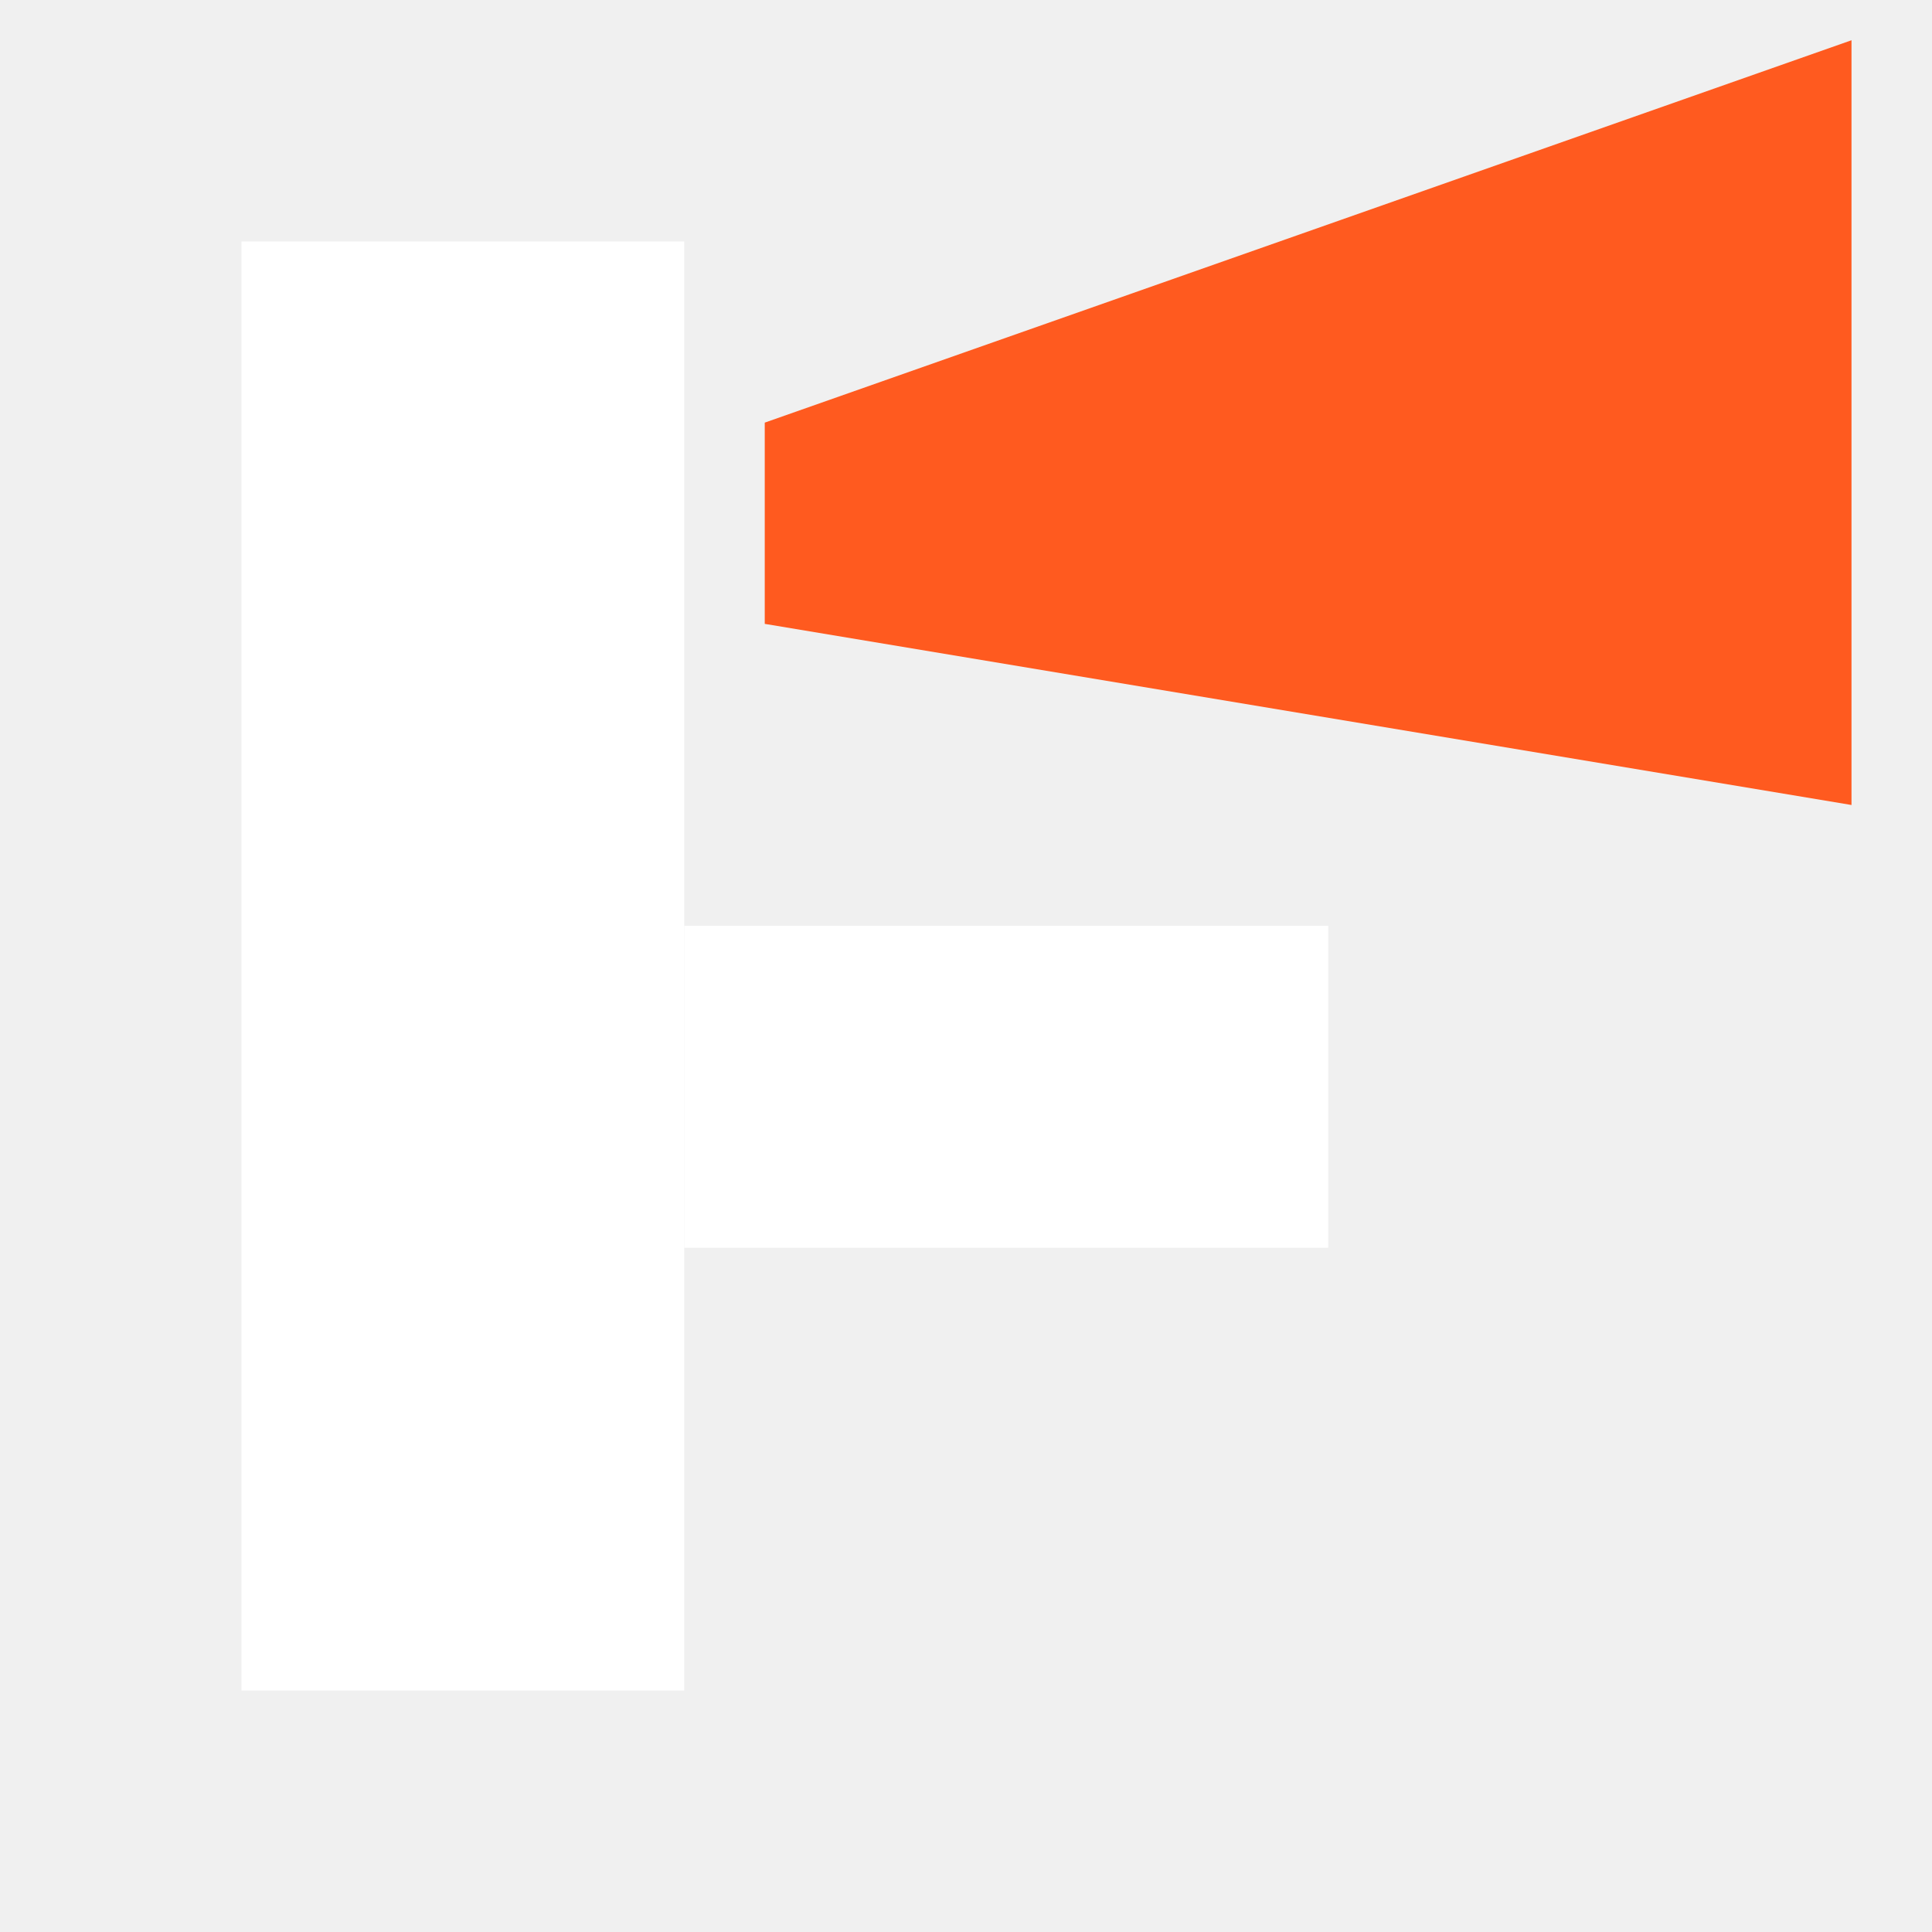
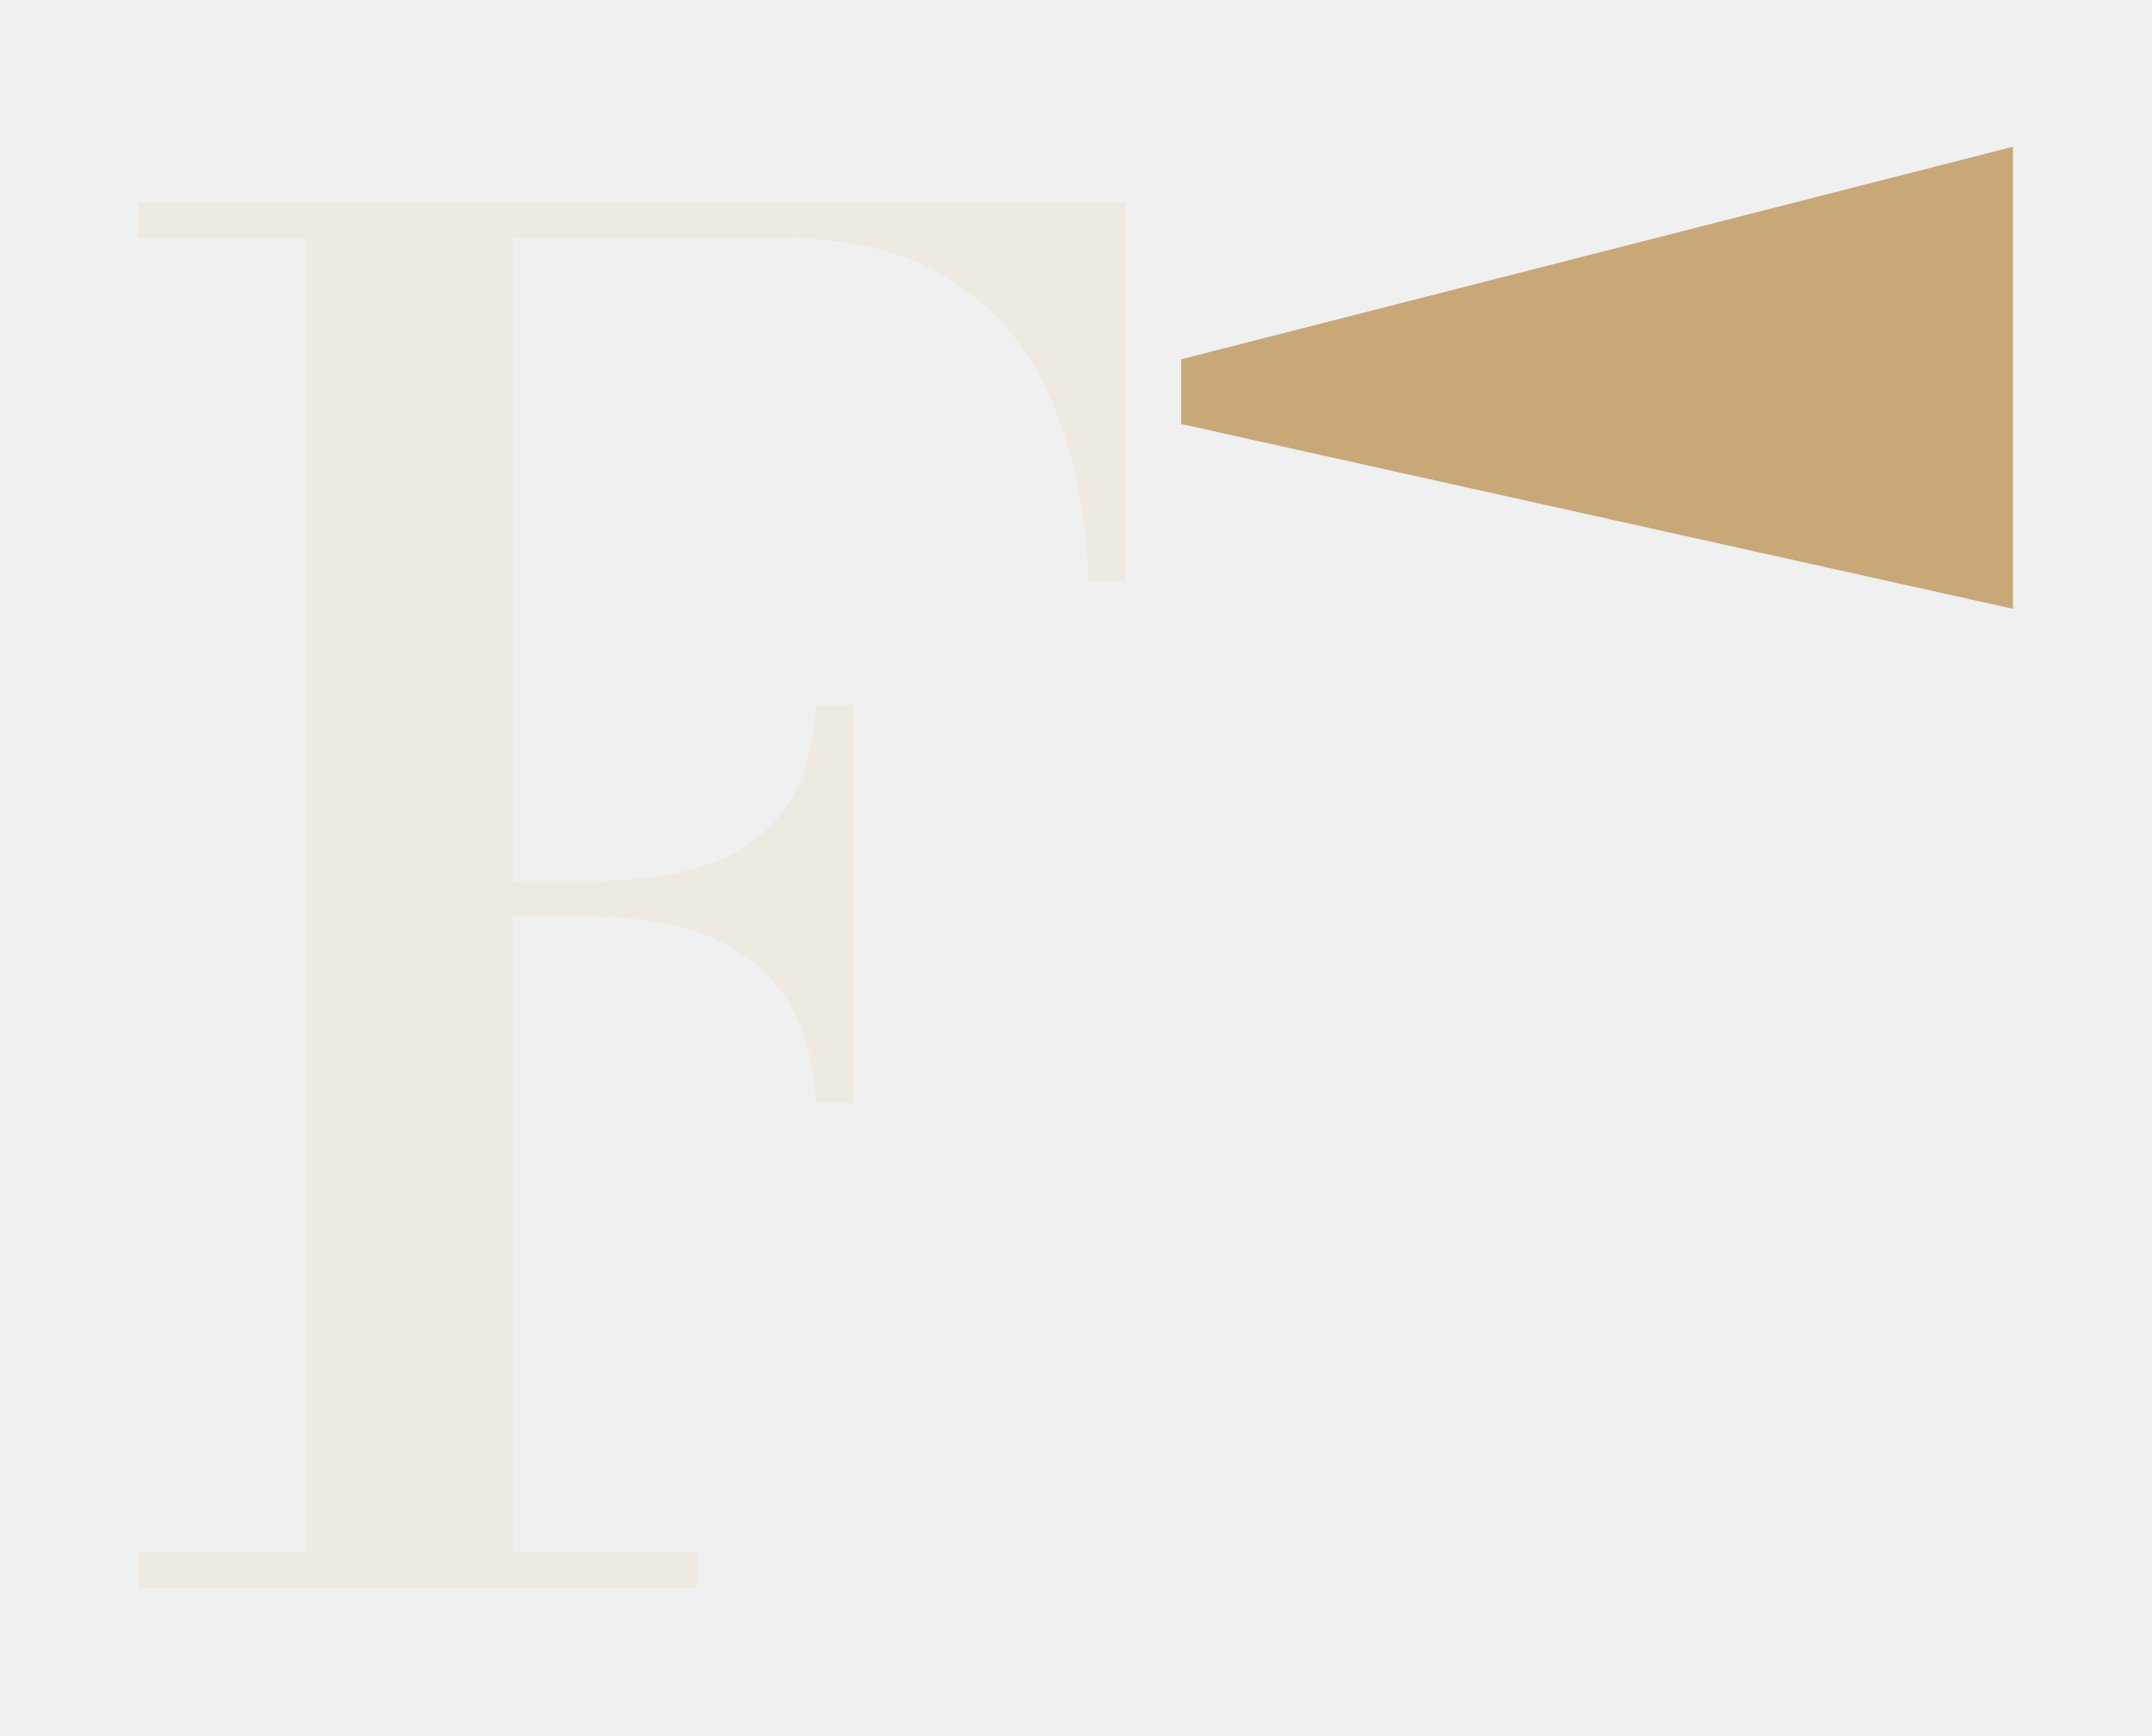
- <svg xmlns="http://www.w3.org/2000/svg" viewBox="0 0 48 48" width="48" height="48" role="img" aria-label="Faro">
-   <rect x="6.00" y="6.00" width="11.00" height="36.00" fill="#FFFFFF" />
-   <polygon points="19.00,10.50 46.00,1.00 46.00,20.00 19.00,15.50" fill="#FF5A1F" />
-   <rect x="17.00" y="23.00" width="16.00" height="8.00" fill="#FFFFFF" />
+ <svg xmlns="http://www.w3.org/2000/svg" viewBox="0 0 62.1 49.6" width="62" height="50" role="img" aria-label="Faro">
+   <g transform="translate(2.48 45.60) scale(0.02667 -0.02667)">
+     <path d="M790 525Q786 592 758.5 636.5Q731 681 677.0 704.0Q623 727 538 727H462V39H661V0H57V39H238V1461H57V1500H1125V1090H1085Q1081 1197 1046.5 1281.0Q1012 1365 940.5 1413.0Q869 1461 754 1461H462V765H538Q623 765 677.0 785.0Q731 805 758.5 847.0Q786 889 790 956H830V525Z" fill="#EFEAE1" />
+     <polygon points="1185,1260 2085,1060 2085,1560 1185,1330" fill="#C9A878" />
+   </g>
</svg>
